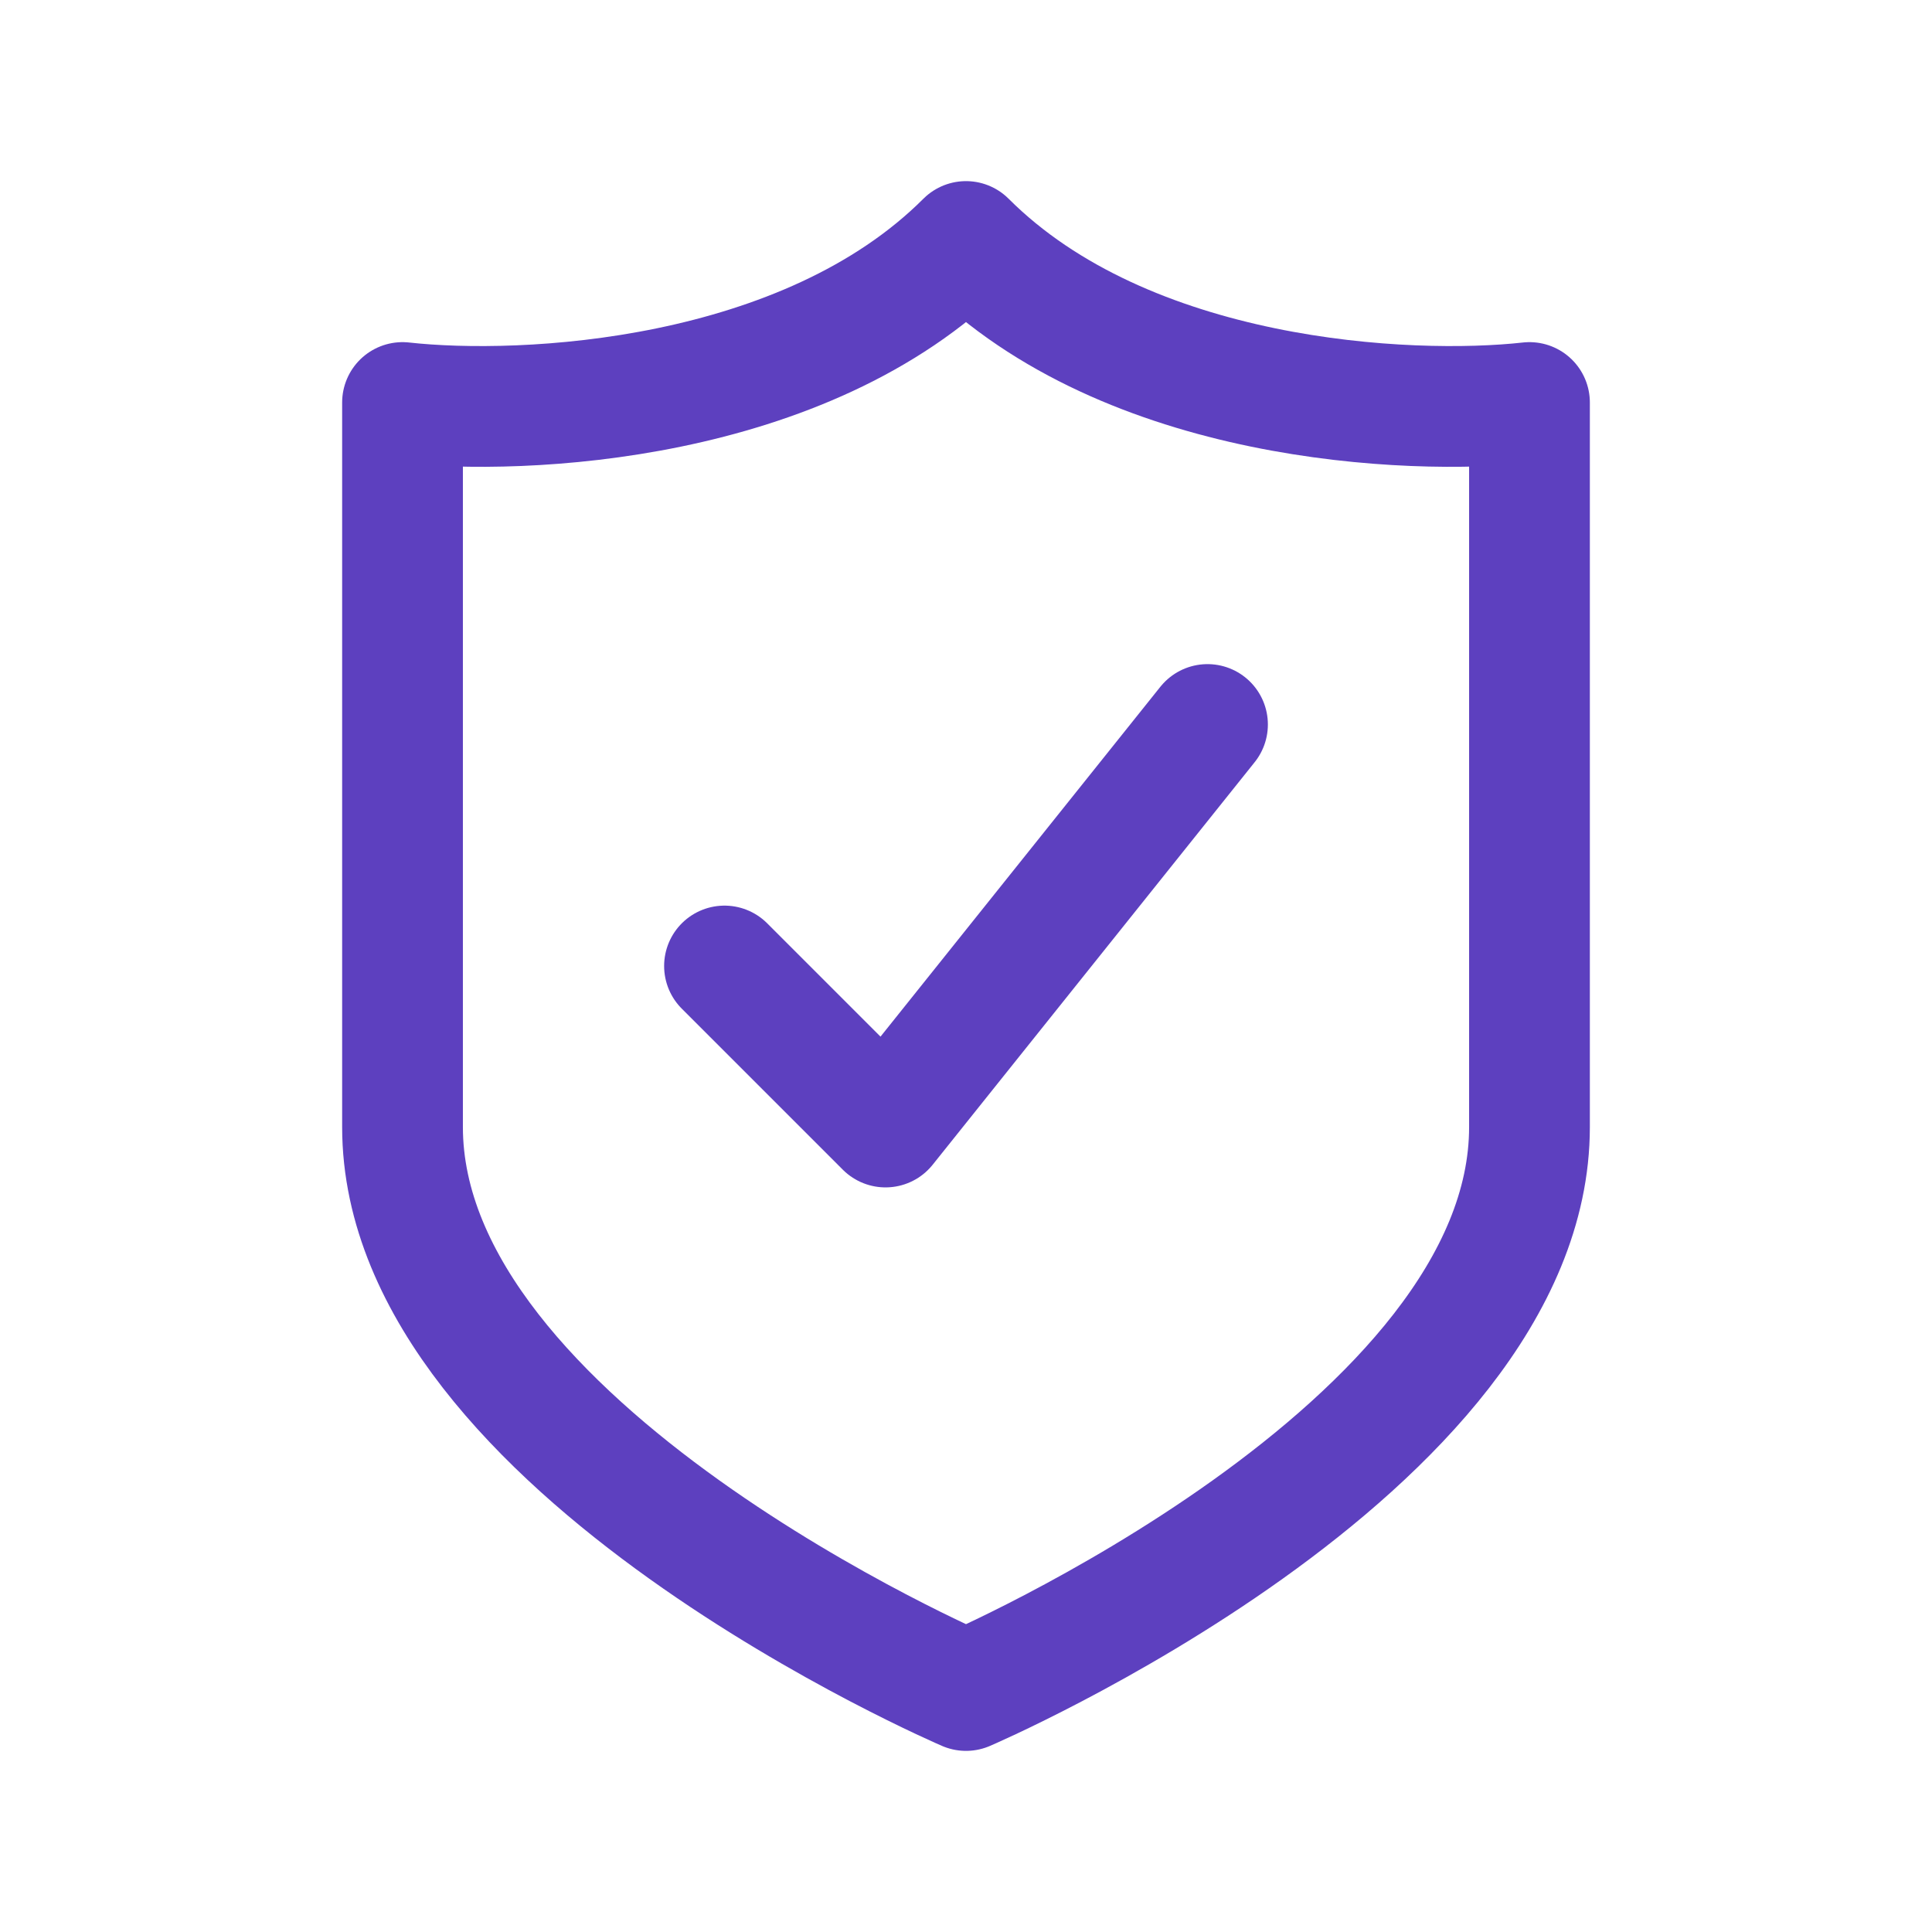
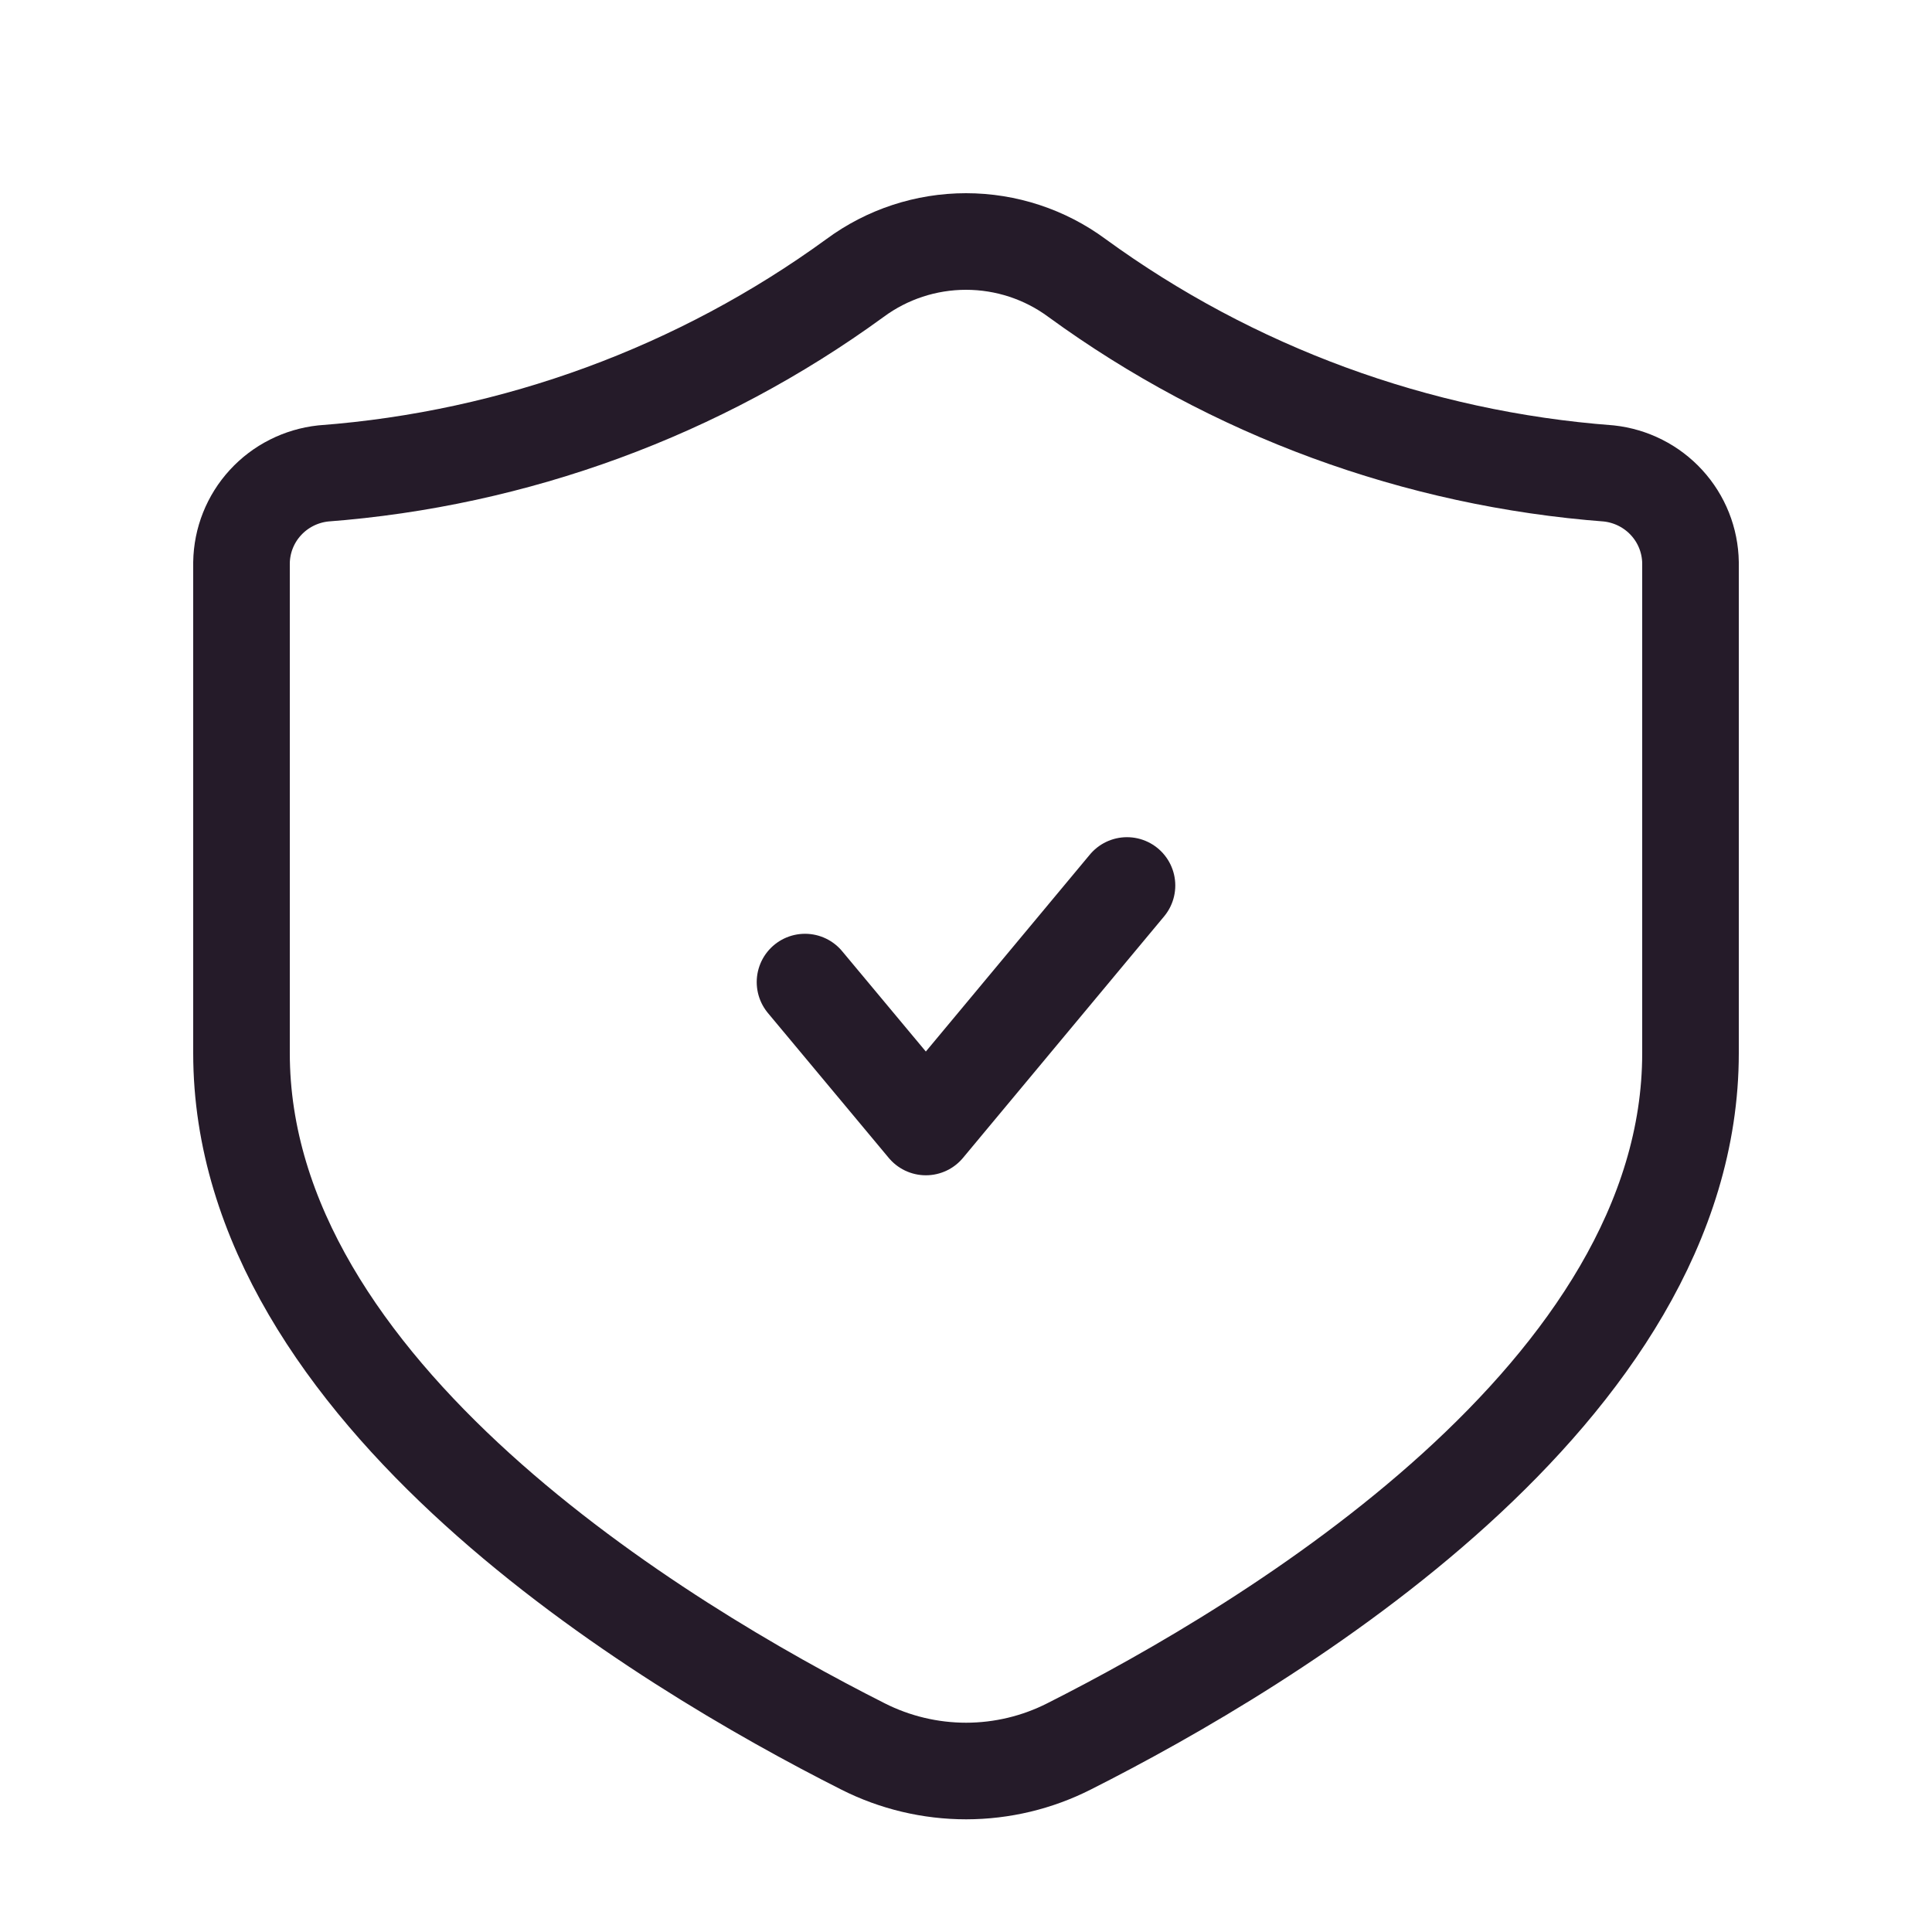
- <svg xmlns="http://www.w3.org/2000/svg" width="32" height="32" viewBox="0 0 32 32" fill="none">
-   <path d="M25.333 18.667C25.333 24 16 28 16 28C16 28 6.667 24 6.667 18.667V6.667C8.667 6.889 13.333 6.667 16 4C18.667 6.667 23.333 6.889 25.333 6.667V18.667Z" stroke="#5D40BF" stroke-width="2" stroke-linecap="round" stroke-linejoin="round" />
-   <path d="M12 16L14.667 18.667L20 12" stroke="#5D40BF" stroke-width="2" stroke-linecap="round" stroke-linejoin="round" />
+ <svg xmlns="http://www.w3.org/2000/svg" width="40" height="40" viewBox="0 0 40 40" fill="none">
+   <path d="M35 21.804C35 28.835 26.291 34.058 22.138 36.155C21.477 36.491 20.746 36.666 20.004 36.667C19.262 36.667 18.53 36.493 17.869 36.159C13.719 34.064 5 28.828 5 21.804V11.649C5.007 11.189 5.182 10.747 5.494 10.407C5.805 10.067 6.231 9.852 6.691 9.802C10.67 9.501 14.484 8.1 17.702 5.756C18.366 5.265 19.172 5 20 5C20.828 5 21.634 5.265 22.298 5.756C25.515 8.1 29.33 9.501 33.309 9.802C33.769 9.852 34.195 10.067 34.506 10.407C34.818 10.747 34.993 11.189 35 11.649V21.804Z" stroke="#251B29" stroke-width="2" stroke-linecap="round" stroke-linejoin="round" />
+   <path d="M23.333 18.333L19.169 23.333L16.667 20.333" stroke="#251B29" stroke-width="2" stroke-linecap="round" stroke-linejoin="round" />
</svg>
